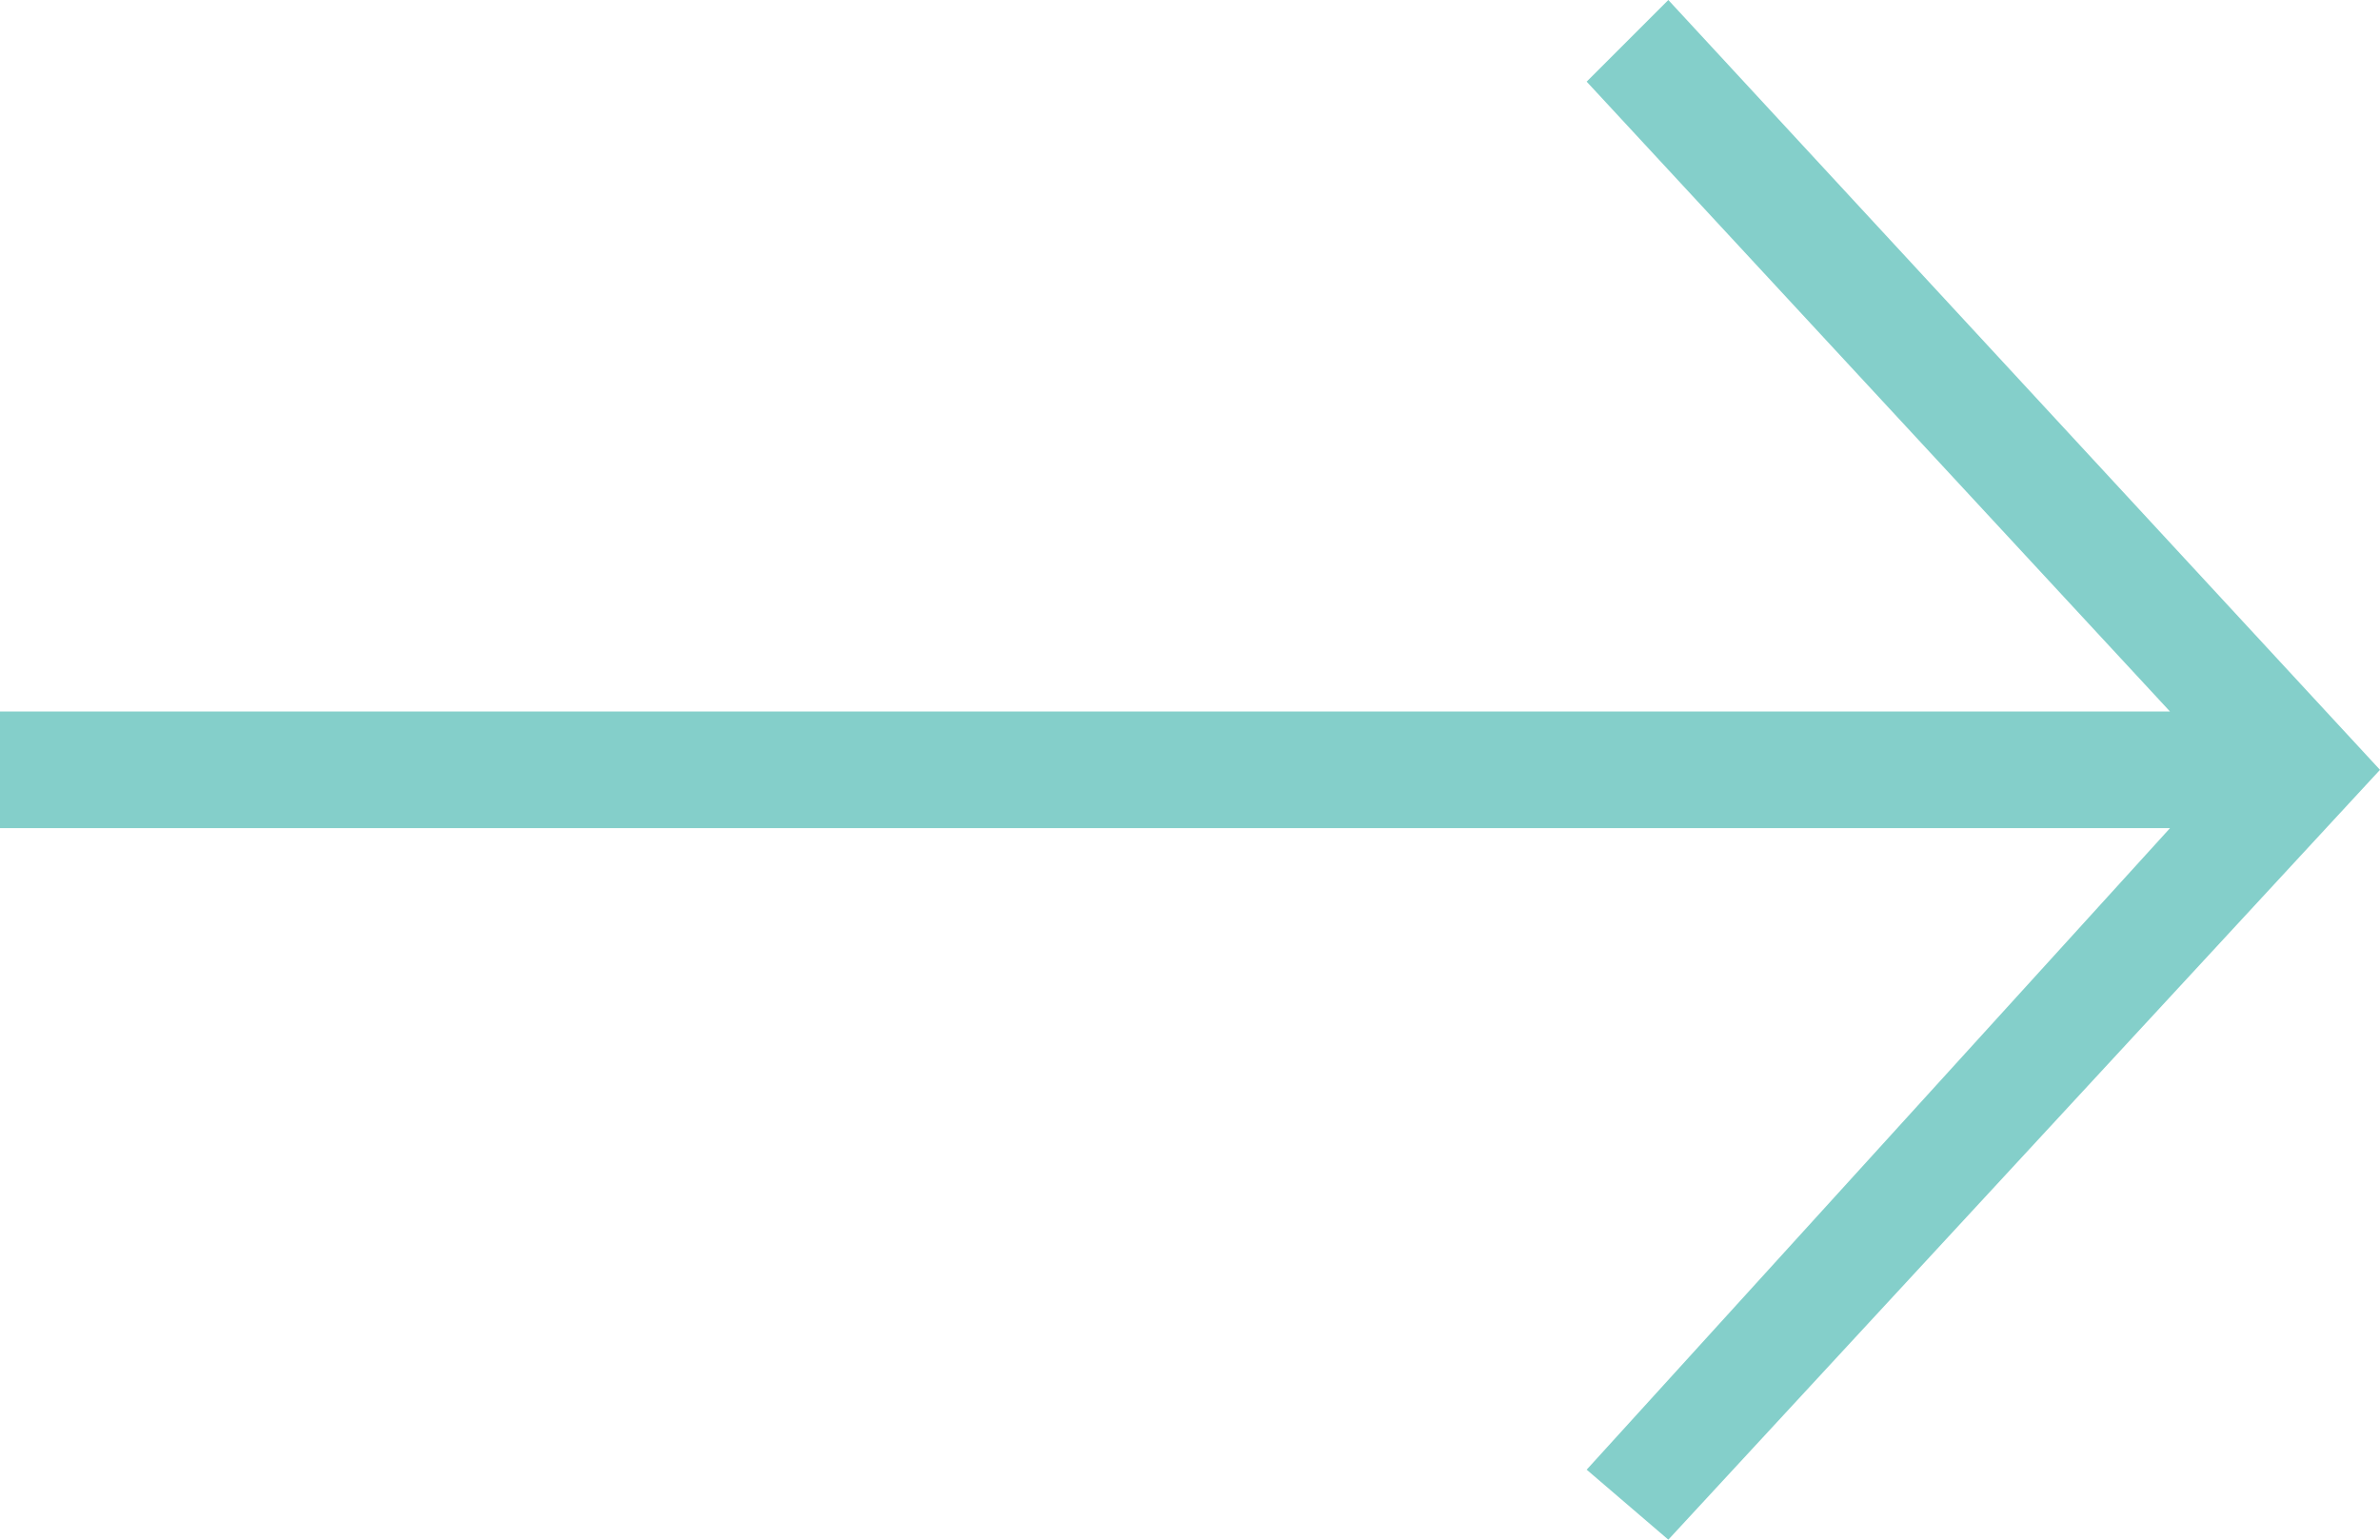
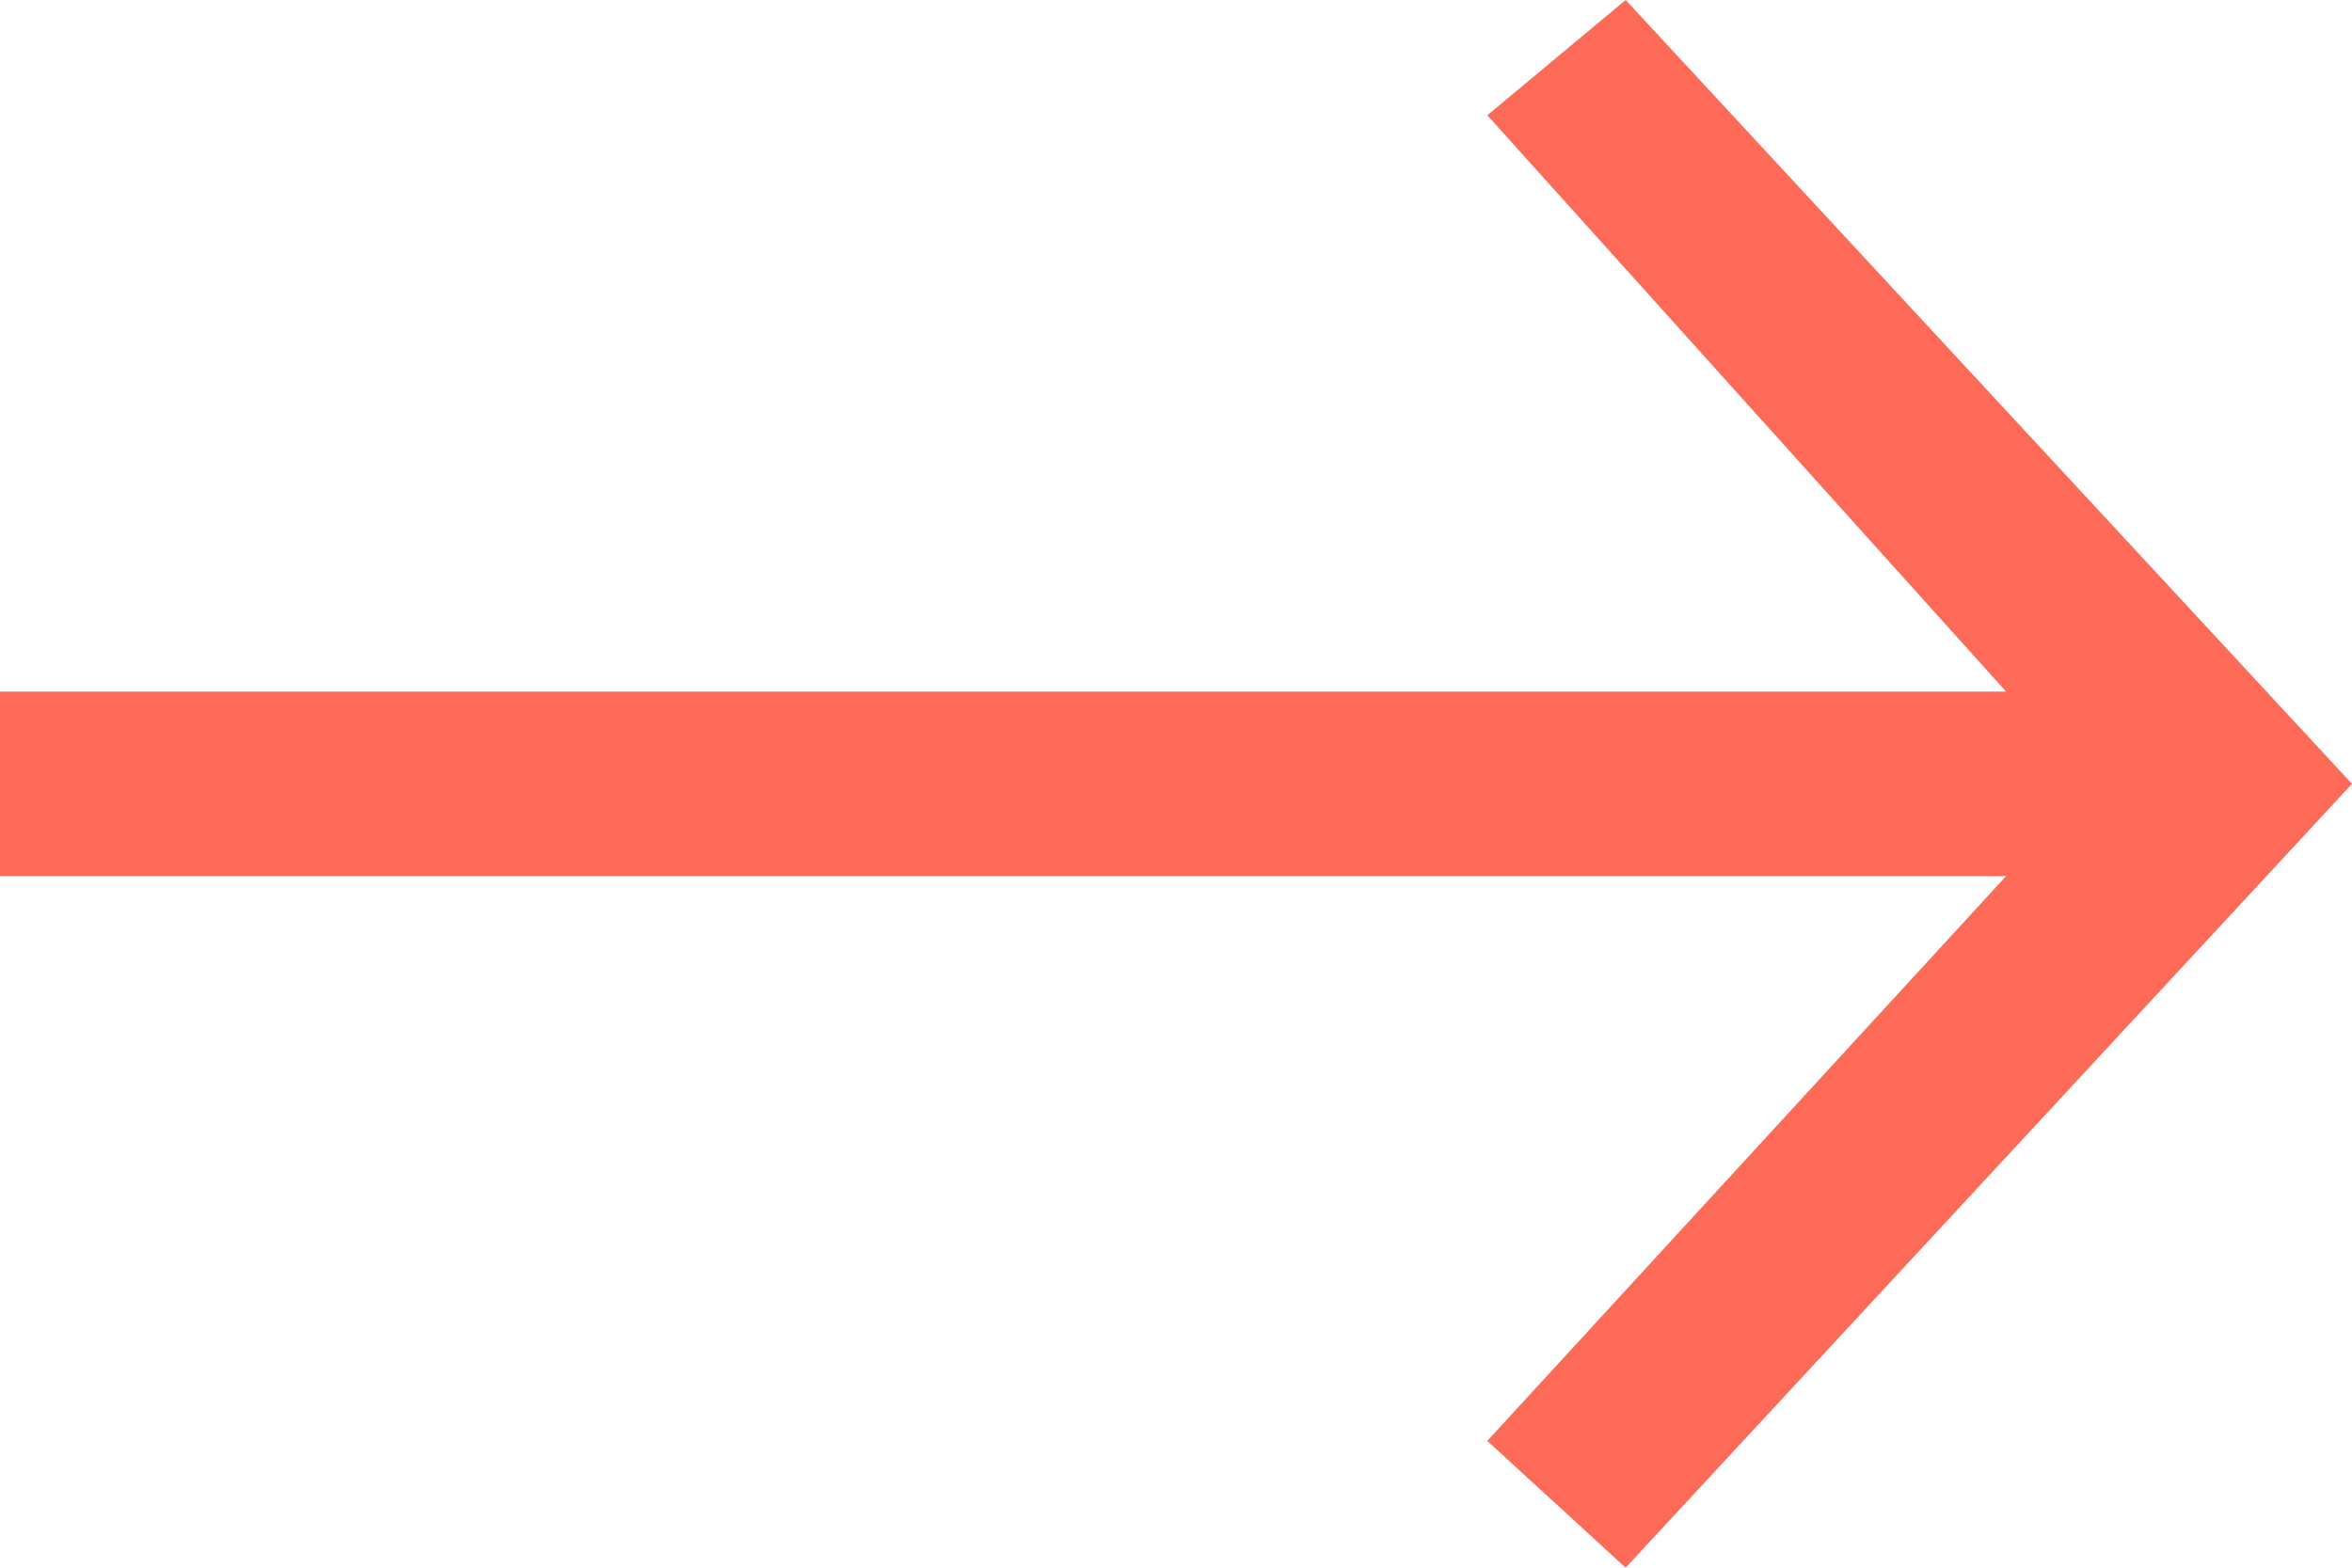
- <svg xmlns="http://www.w3.org/2000/svg" version="1.1" id="Layer_1" x="0px" y="0px" width="20.4px" height="13.2px" viewBox="-389 294.8 20.4 13.2" style="enable-background:new -389 294.8 20.4 13.2;" xml:space="preserve">
+ <svg xmlns="http://www.w3.org/2000/svg" version="1.1" id="Layer_1" x="0px" y="0px" width="20.4px" height="13.6px" viewBox="-589 594.8 20.4 13.6" style="enable-background:new -589 594.8 20.4 13.6;" xml:space="preserve">
  <style type="text/css">
- 	.st0{fill:#84CFCA;}
+ 	.st0{fill:#FD6B58;}
</style>
-   <polygon class="st0" points="-374.7,294.8 -375.4,295.5 -370.4,300.9 -389,300.9 -389,301.9 -370.4,301.9 -375.4,307.4 -374.7,308   -368.6,301.4 " />
+   <polygon class="st0" points="-589,602.4 -571.6,602.4 -576.1,607.3 -574.9,608.4 -568.6,601.6 -574.9,594.8 -576.1,595.8   -571.6,600.8 -589,600.8 " />
</svg>
